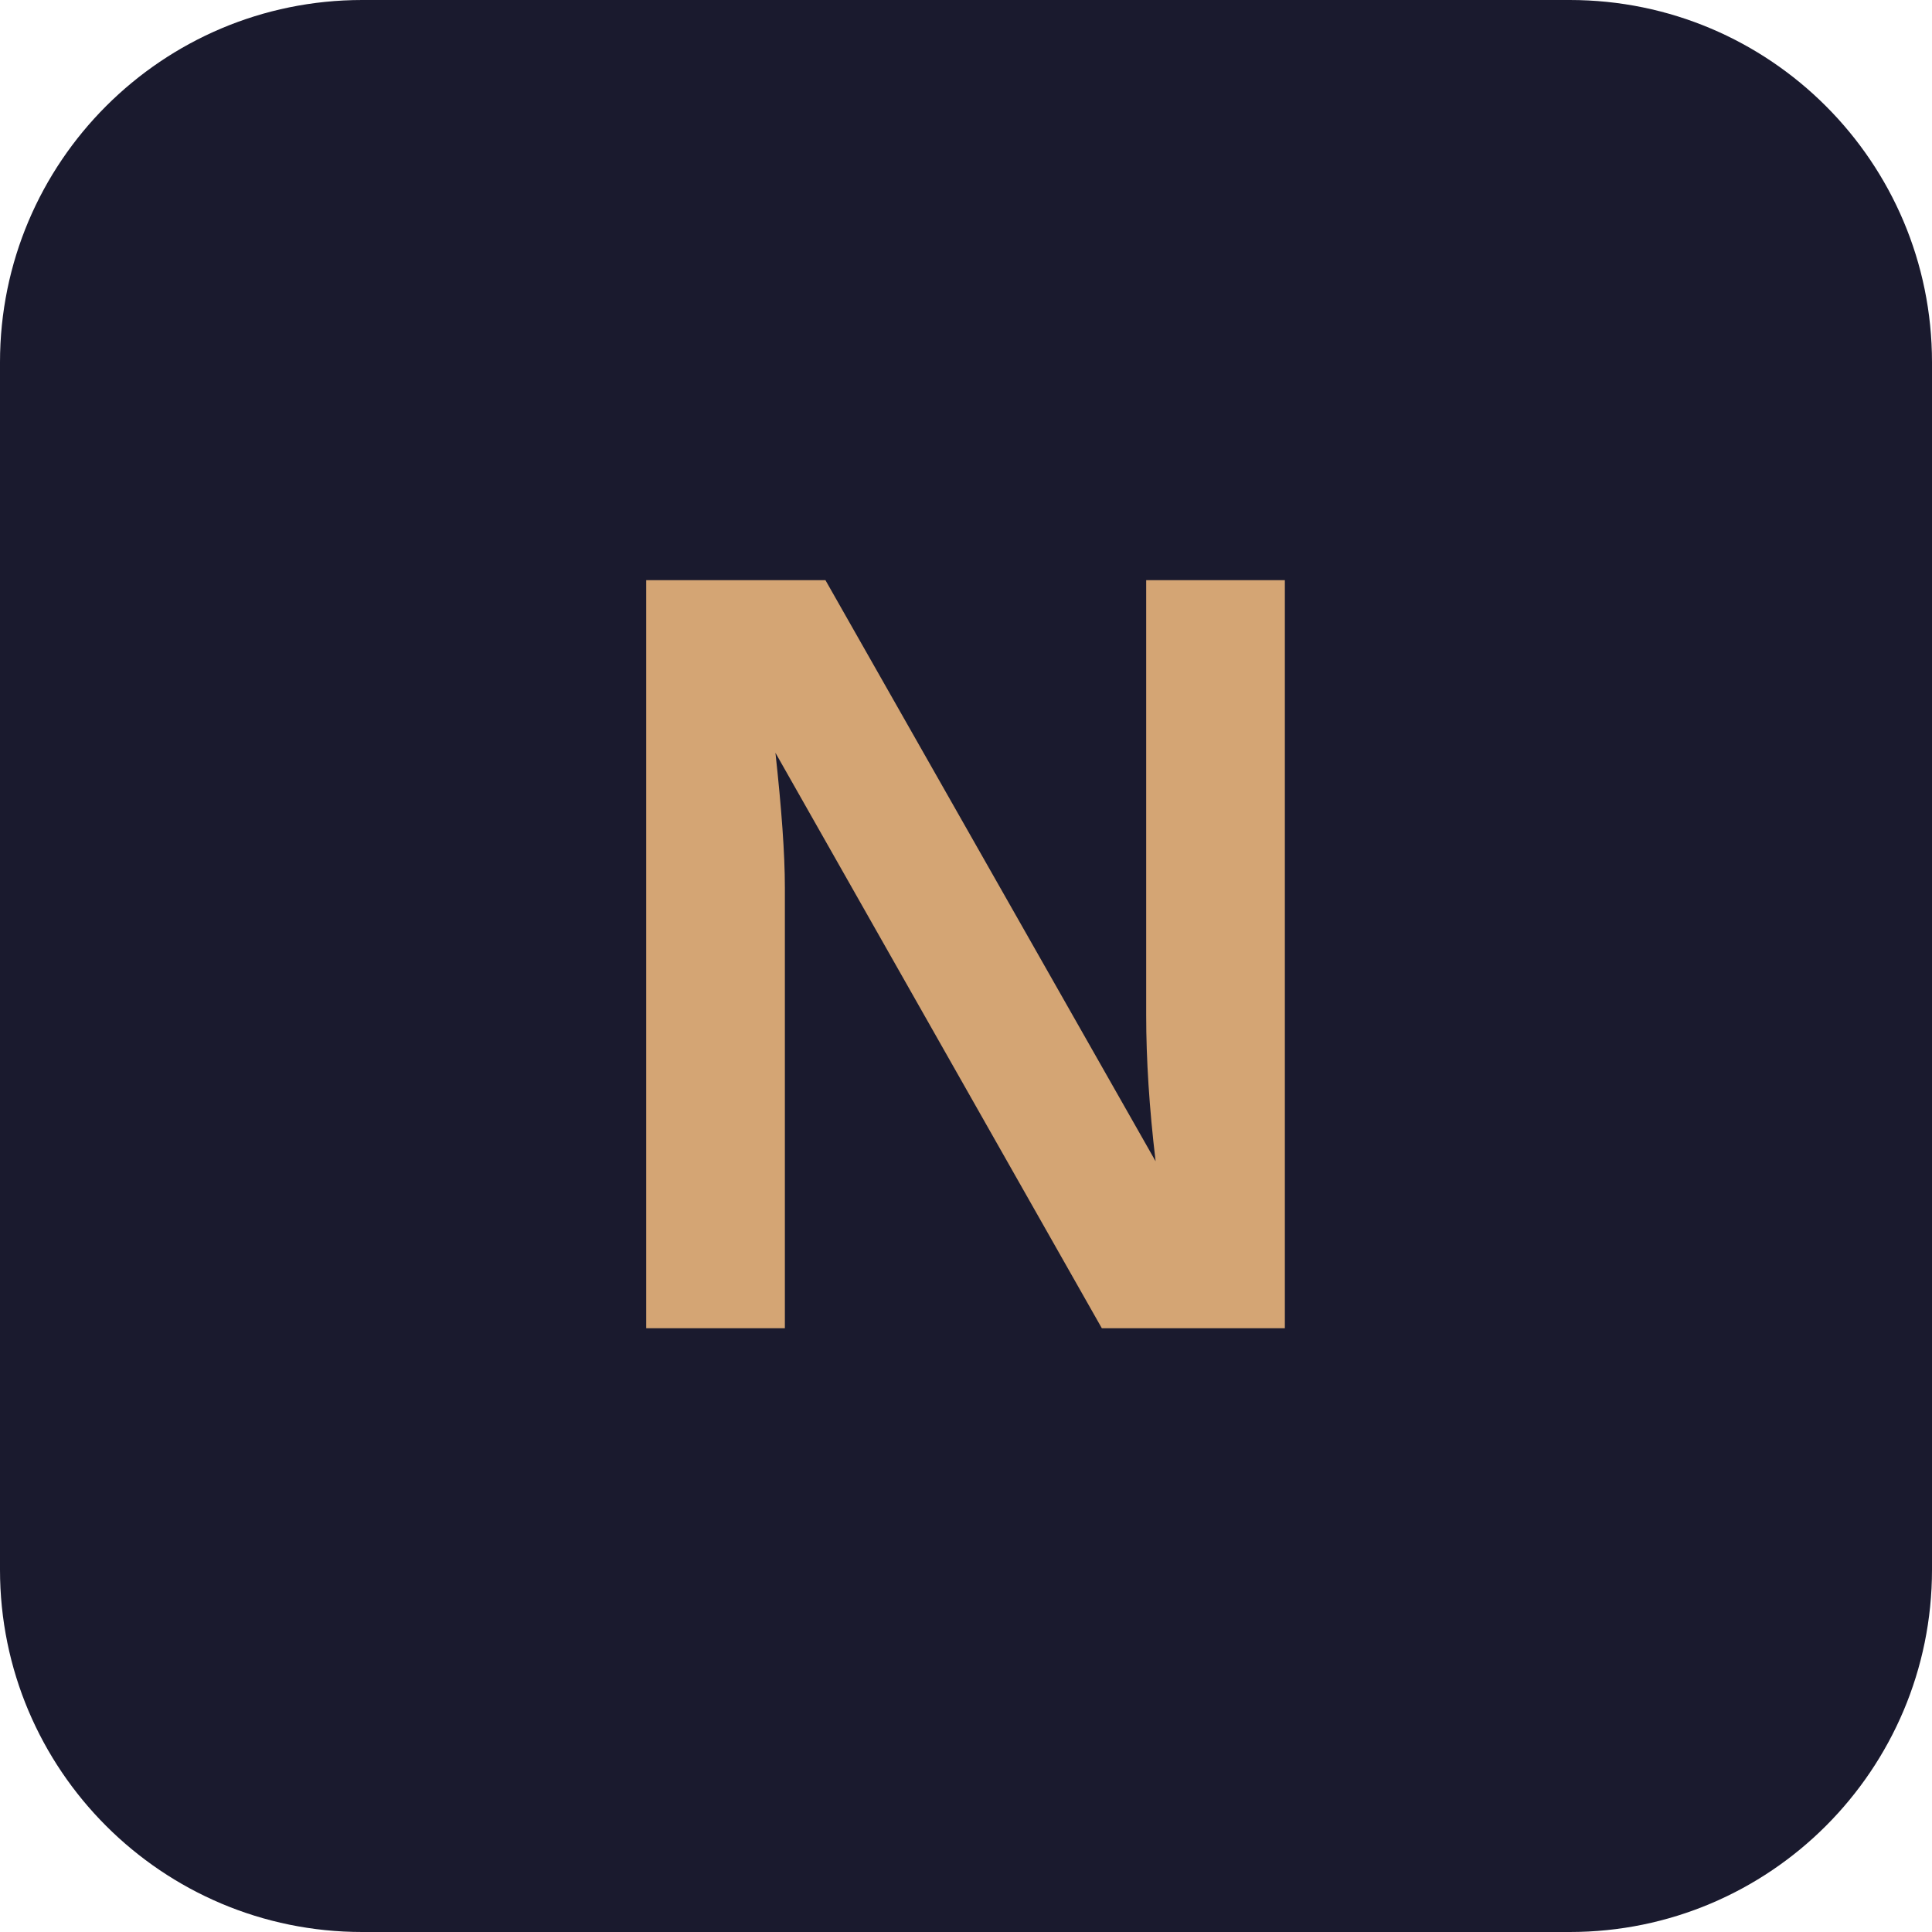
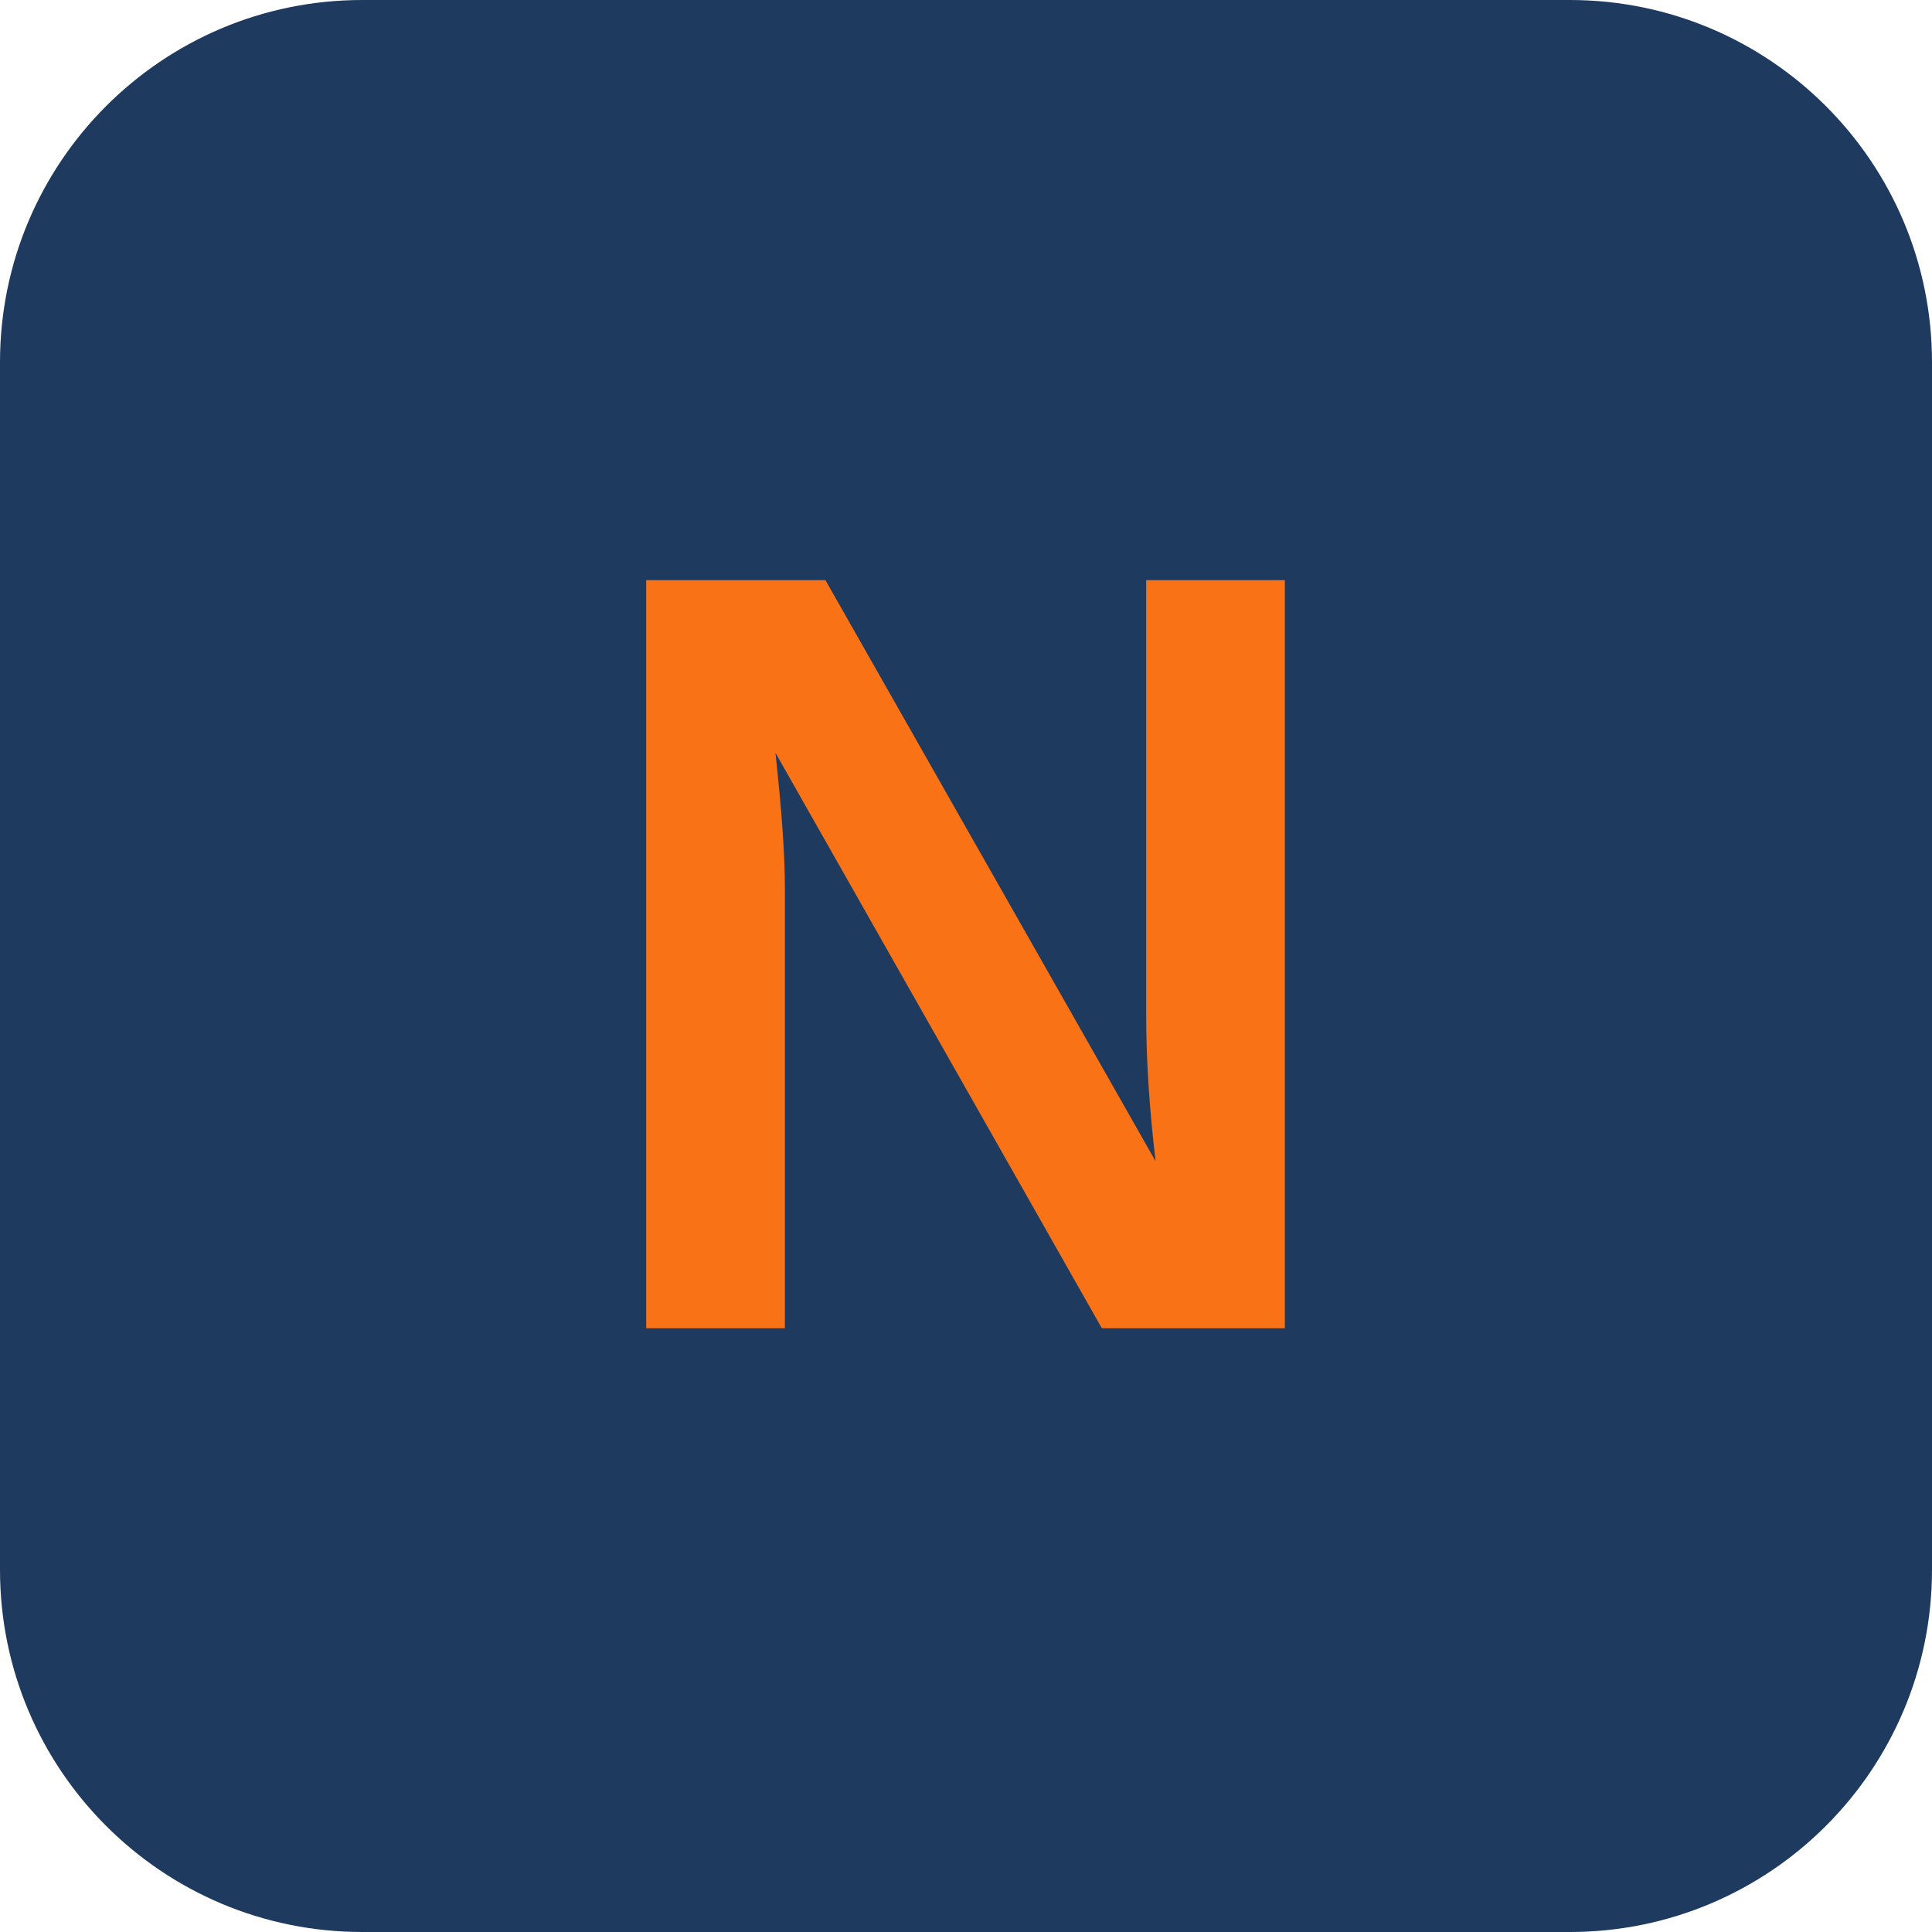
<svg xmlns="http://www.w3.org/2000/svg" viewBox="0 0 32 32">
-   <rect width="32" height="32" rx="6" fill="#1a1a2e" />
-   <text x="16" y="22" text-anchor="middle" font-family="Arial" font-weight="bold" font-size="18" fill="#d4a574">N</text>
+   <rect width="32" height="32" rx="6" fill="#1e3a5f" />
+   <text x="16" y="22" text-anchor="middle" font-family="Arial" font-weight="bold" font-size="18" fill="#f97316">N</text>
</svg>
